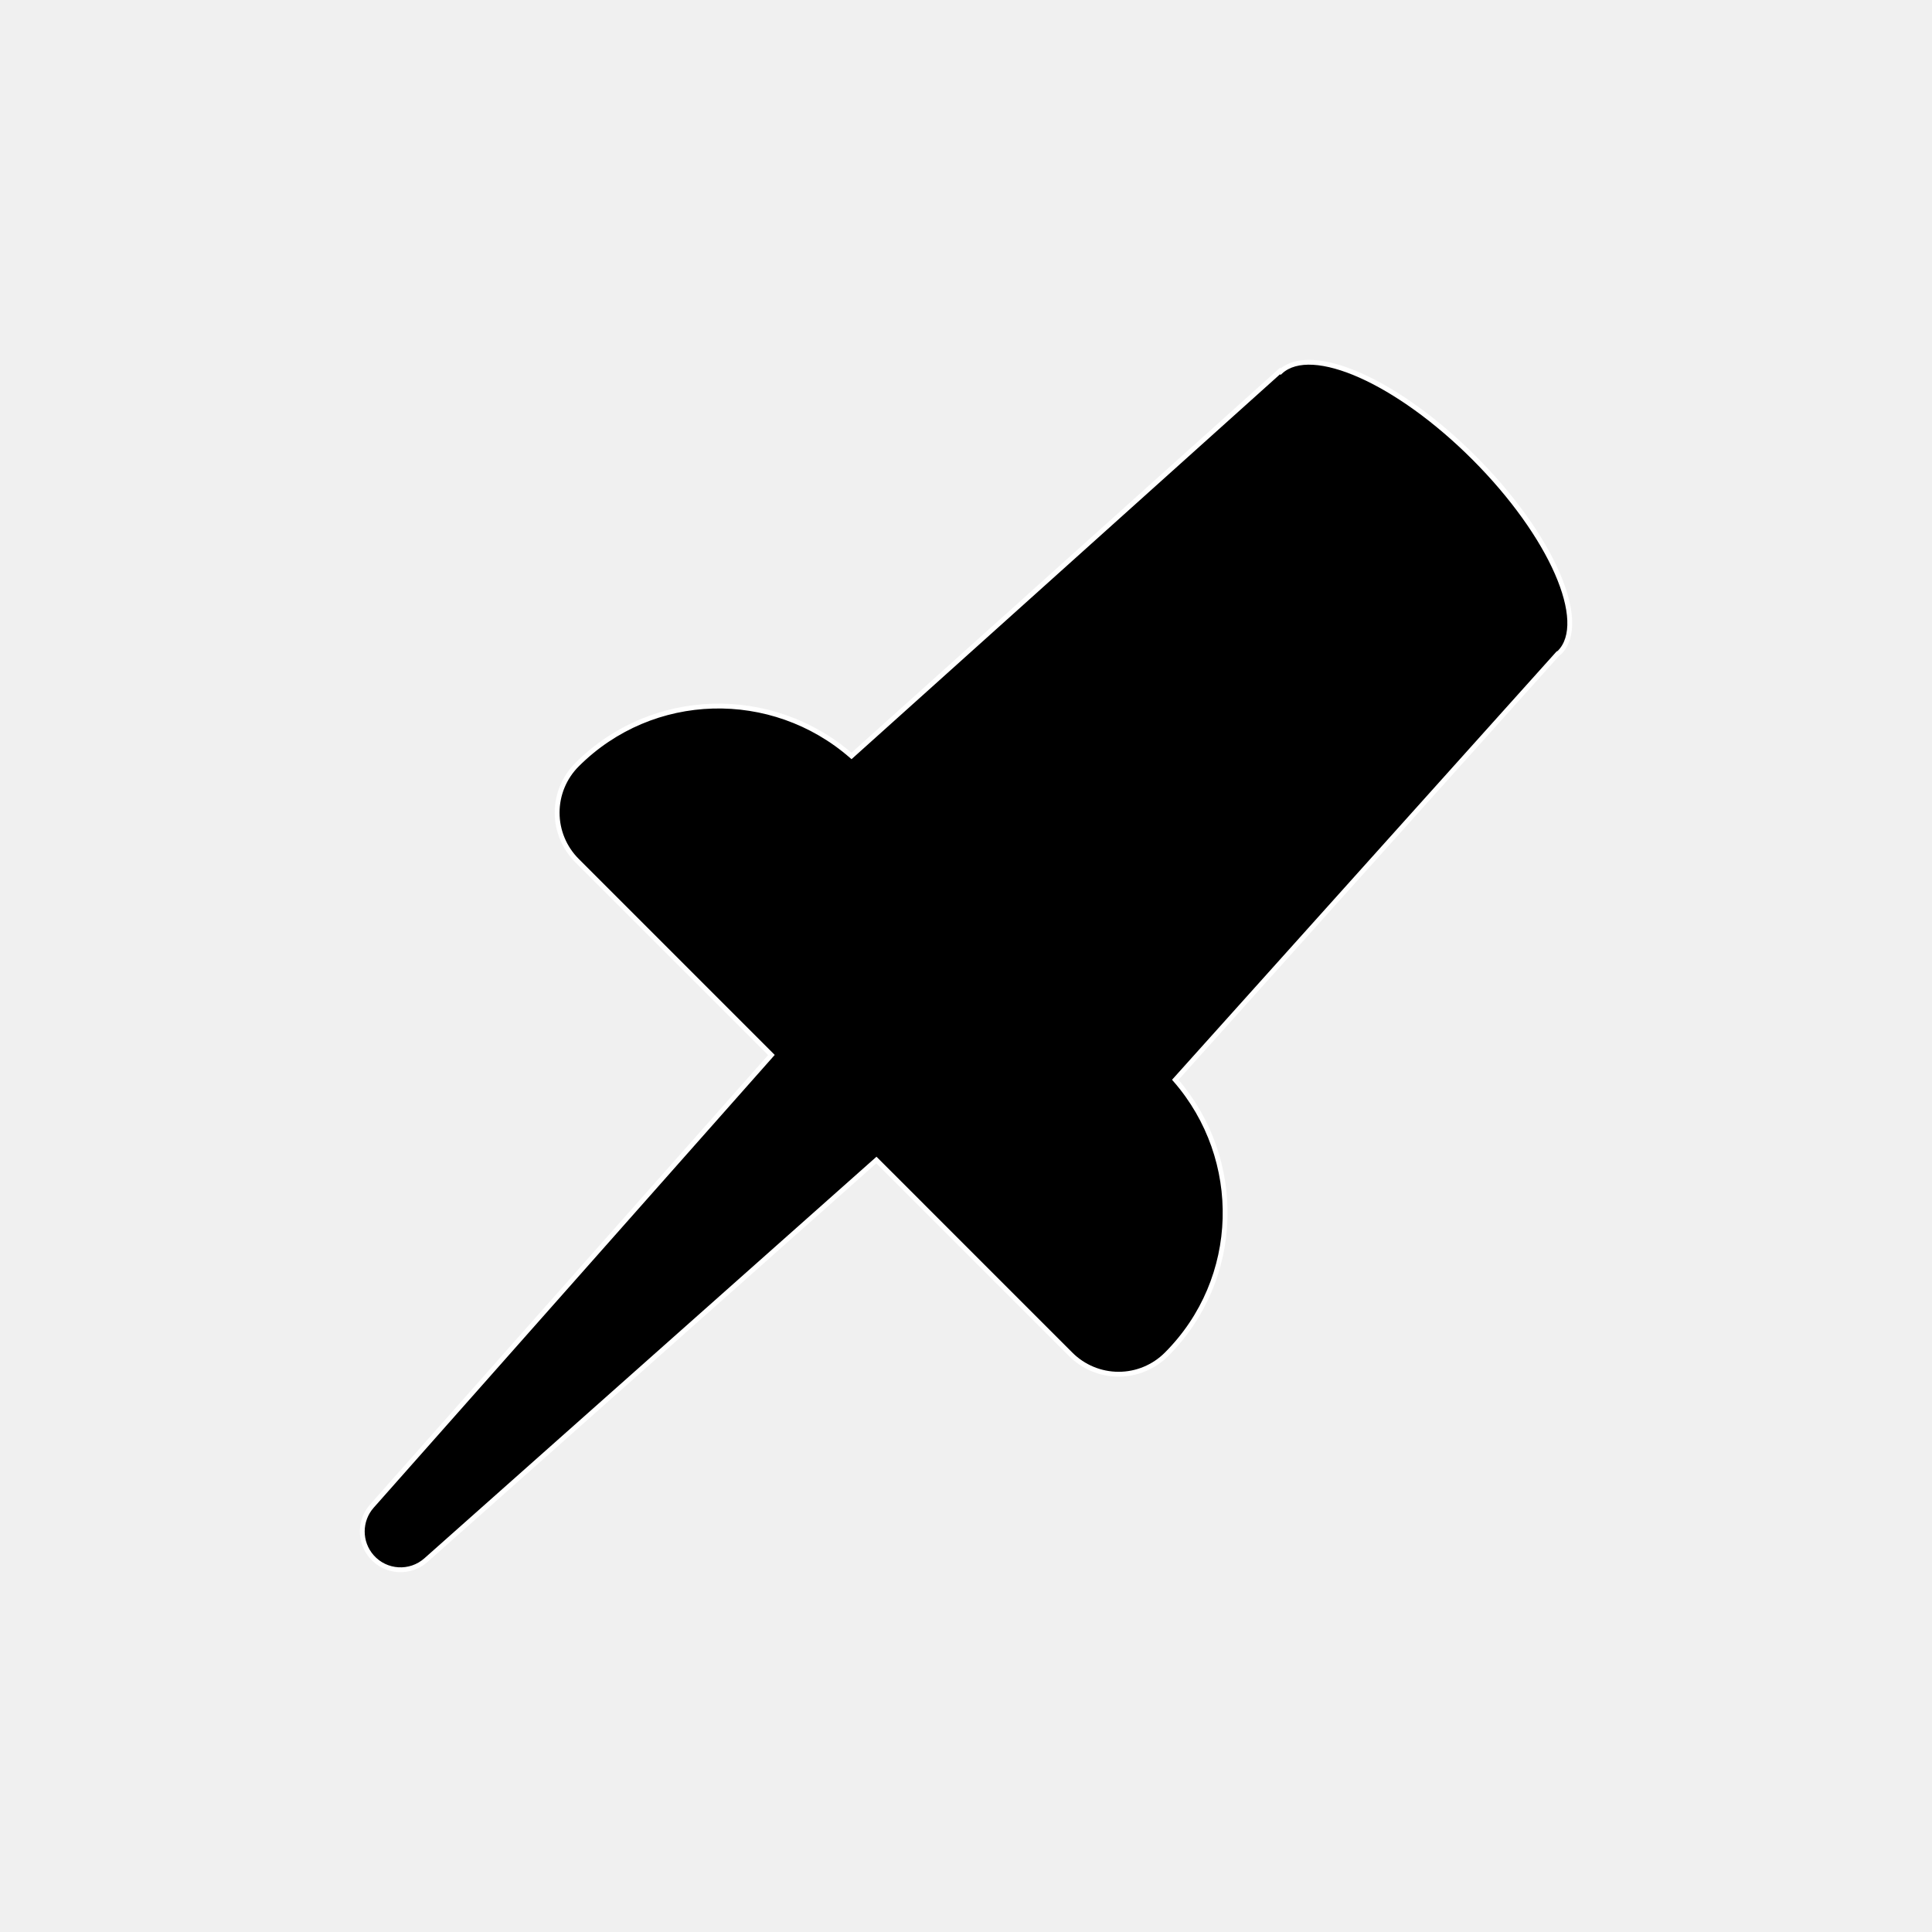
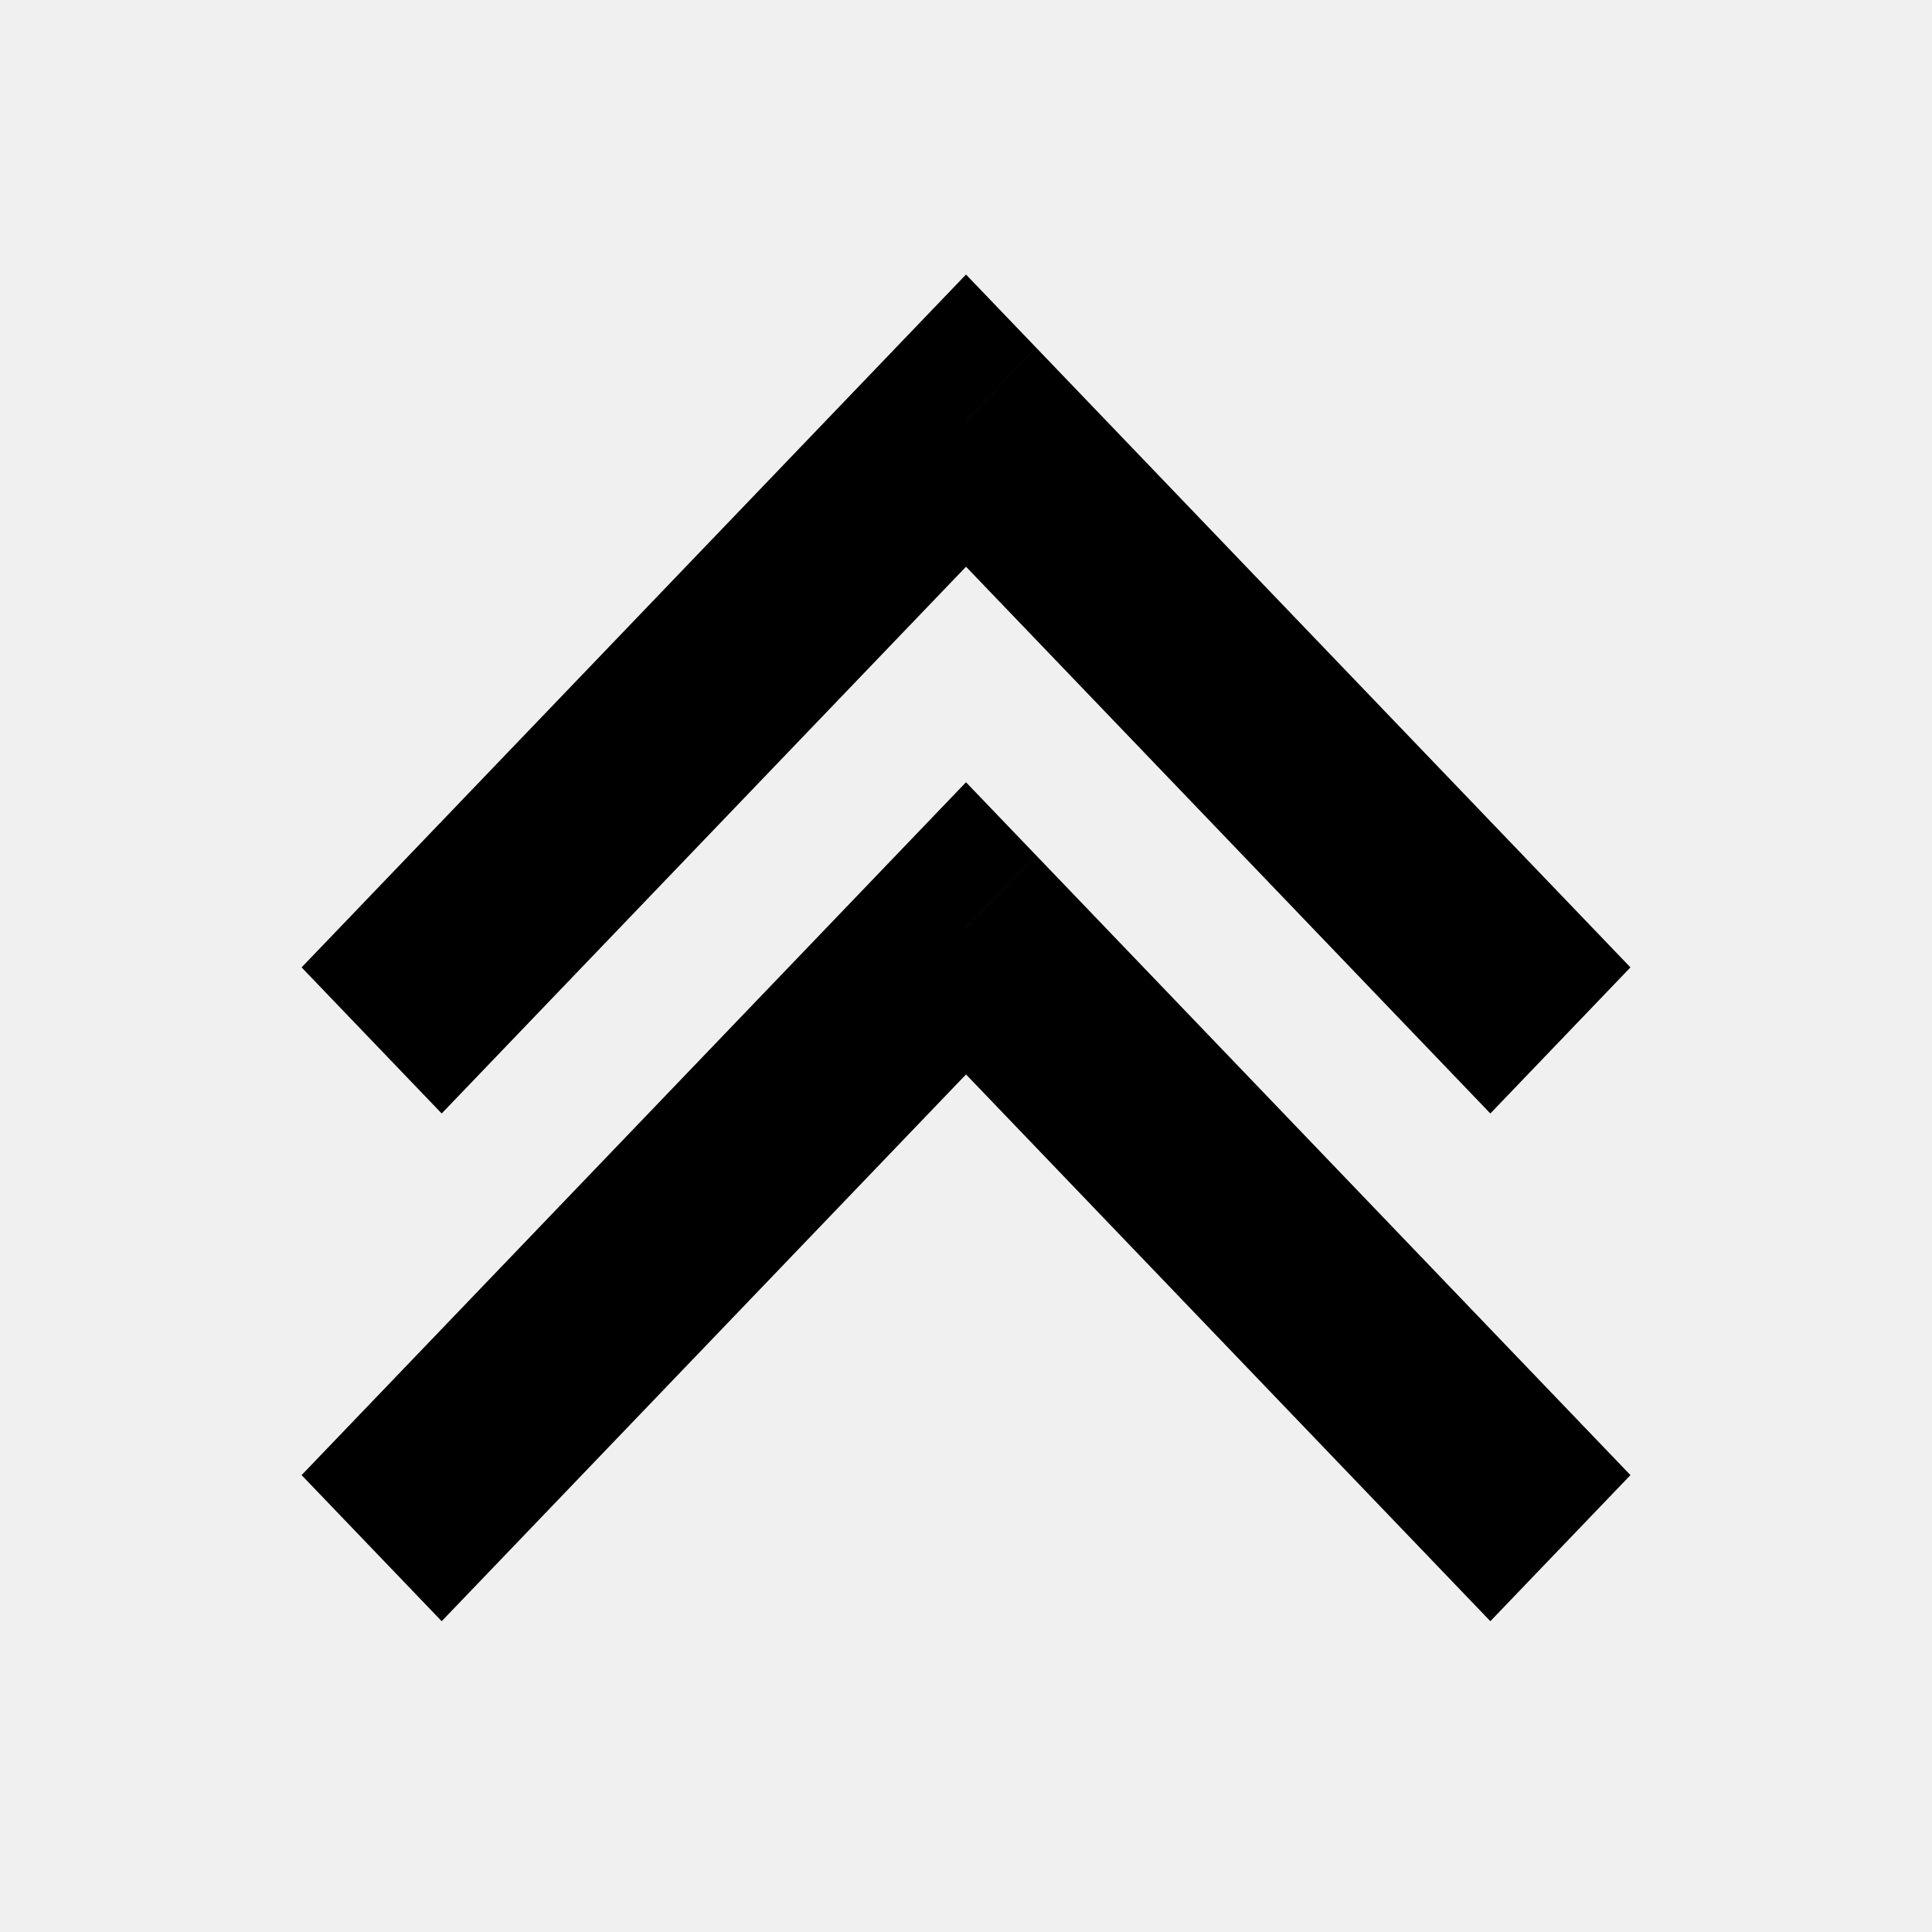
- <svg xmlns="http://www.w3.org/2000/svg" width="800px" height="800px" fill="#000000" version="1.1" viewBox="0 0 489.49 489.49" xml:space="preserve">
-   <path d="m395.11 165.33c7.628-7.65-2.046-29.742-21.647-49.342-19.369-19.373-41.1-29.004-49.001-21.843l-0.154-0.148-108.57 97.534c-20.073-17.499-50.427-16.902-69.549 2.209-3.218 3.224-5.032 7.593-5.032 12.151 0 4.559 1.813 8.929 5.032 12.147l49.255 49.261-101.22 114.28c-3.217 3.625-3.289 9.161 0.009 12.878 3.556 4.003 9.686 4.371 13.697 0.809l114.11-101.36 4.9 4.894 25.376 25.382 18.96 18.96c3.219 3.218 7.587 5.025 12.14 5.025 4.549 0 8.92-1.812 12.137-5.036 19.101-19.112 19.702-49.484 2.212-69.559l97.002-108.04c0.098-0.086 0.254-0.106 0.344-0.203z" fill="#000" stroke="#fff" stroke-width="1.224" />
+ <svg xmlns="http://www.w3.org/2000/svg" width="512" height="512" fill="none" version="1.1" viewBox="0 0 512 512" id="svg1">
+   <defs id="defs1" />
+   <path d="m 256.001,246.021 18.564,-19.358 -18.564,-19.358 -18.564,19.358 z M 432.085,390.92 274.57,226.665 237.443,265.381 394.958,429.636 Z M 237.44,226.665 79.925,390.92 117.052,429.636 274.567,265.381 Z" fill="#ffffff" stroke-width="26.809" id="path1" style="fill:#000000" />
+   <path d="m 256.001,111.469 18.564,-19.358 -18.564,-19.358 -18.564,19.358 z M 432.085,256.368 274.57,92.113 237.443,130.829 394.958,295.084 Z M 237.44,92.113 79.925,256.368 117.052,295.084 274.567,130.829 Z" fill="#ffffff" stroke-width="26.809" id="path1-5" style="fill:#000000" />
</svg>
